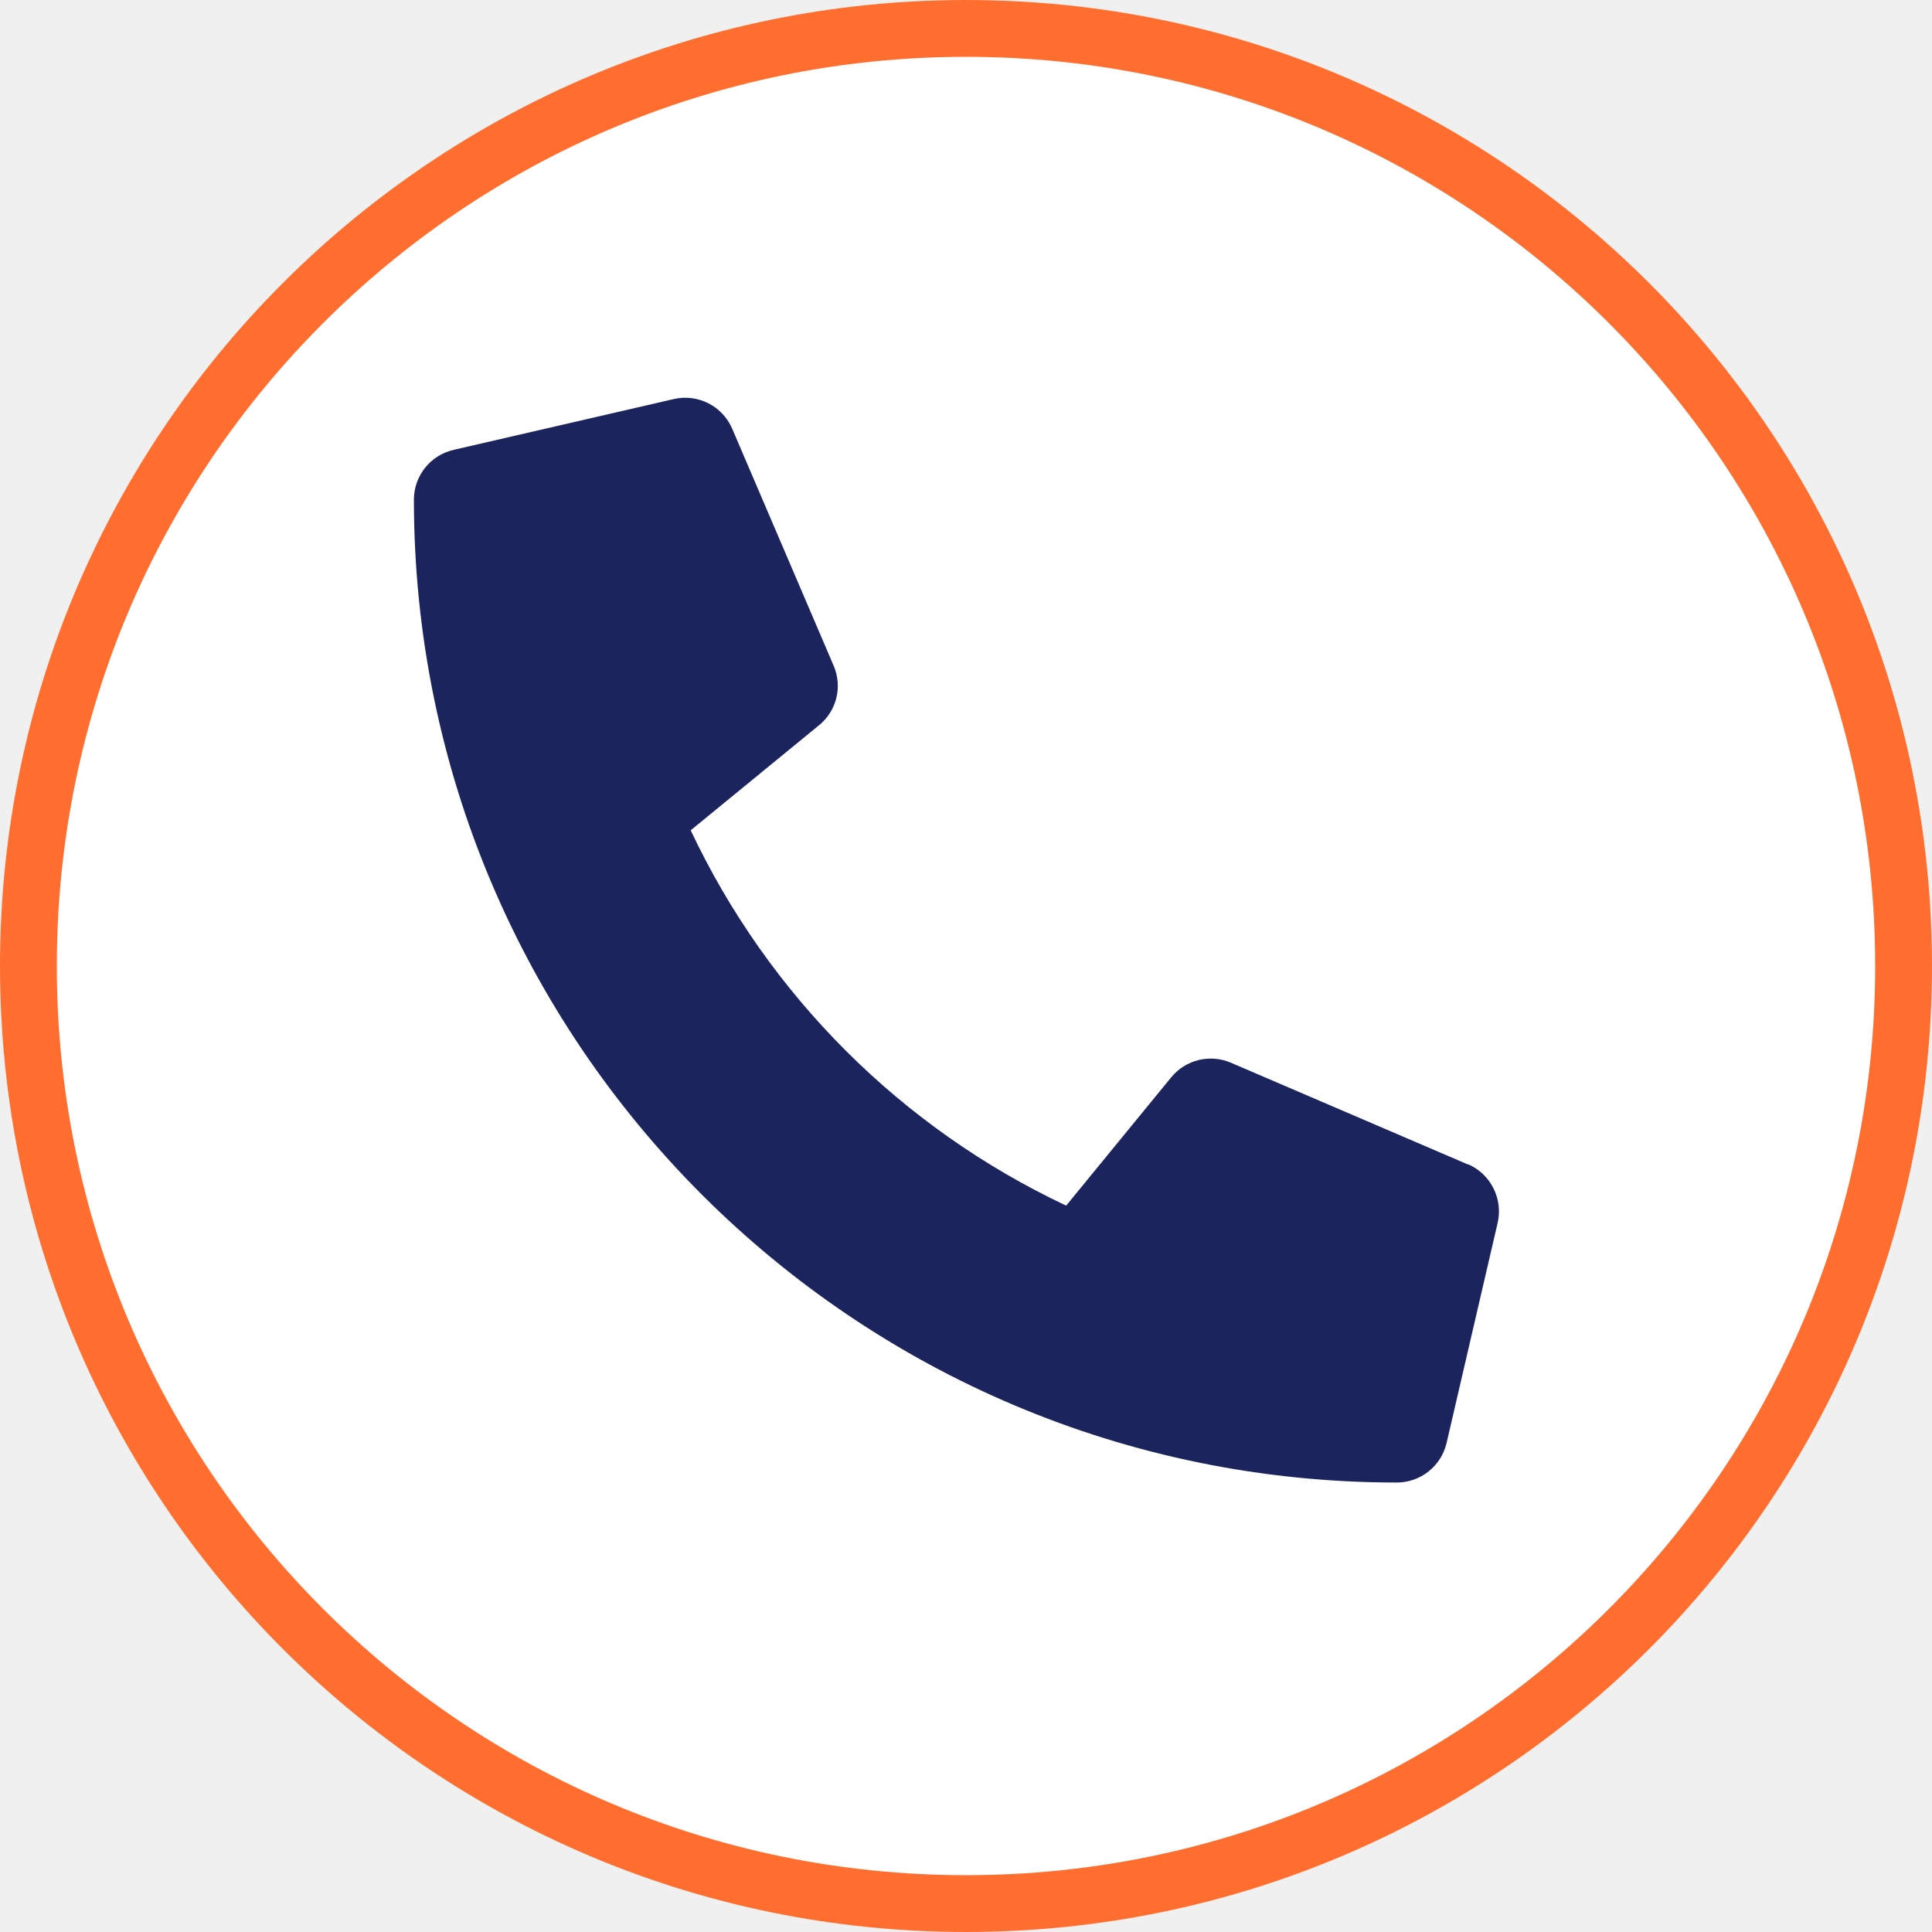
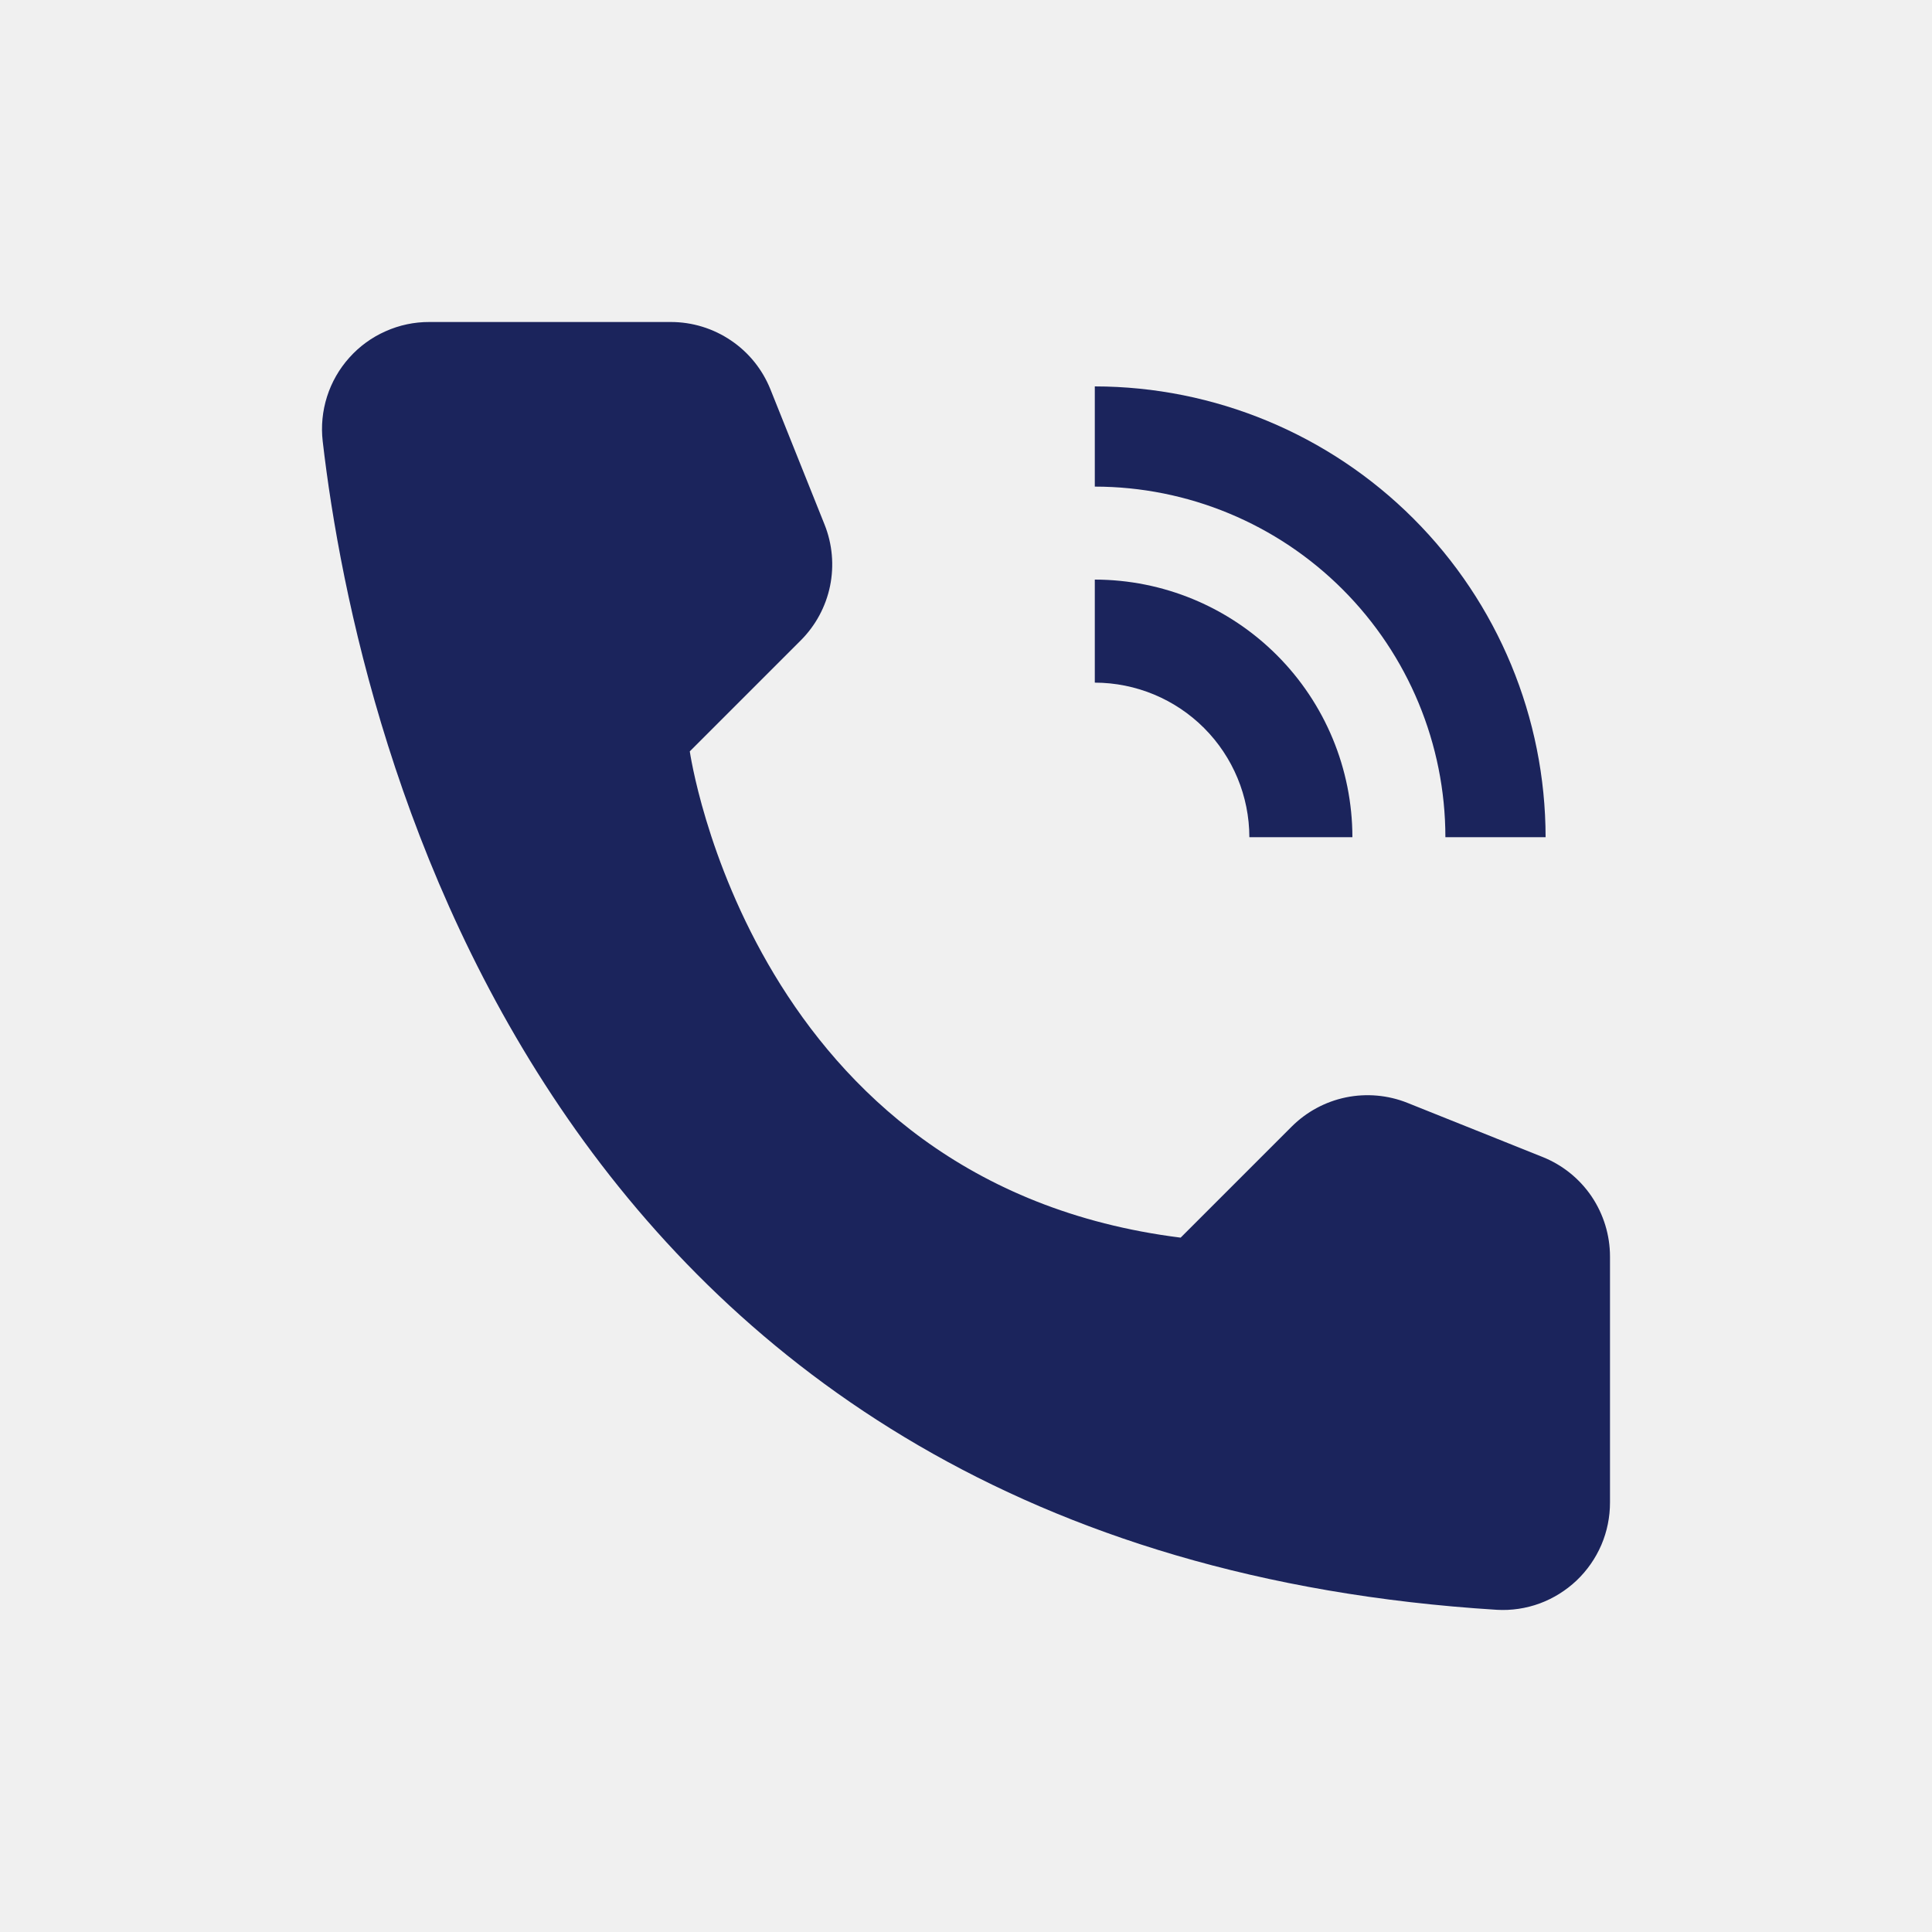
- <svg xmlns="http://www.w3.org/2000/svg" width="34" height="34" viewBox="0 0 34 34">
-   <g id="Group_1425" data-name="Group 1425" transform="translate(0.284)">
-     <g id="Ellipse_217" data-name="Ellipse 217" transform="translate(-0.284)" fill="#fff" stroke="#ff6e2e" stroke-width="1">
-       <circle cx="17" cy="17" r="17" stroke="none" />
-       <circle cx="17" cy="17" r="16.5" fill="none" />
-     </g>
-     <g id="Phone" transform="translate(7 7)">
-       <path id="Icon_awesome-phone-alt" data-name="Icon awesome-phone-alt" d="M18.55,13.493,14.373,11.7a.9.9,0,0,0-1.044.257l-1.85,2.26A13.823,13.823,0,0,1,4.871,7.612l2.26-1.85a.893.893,0,0,0,.257-1.044L5.6.541A.9.9,0,0,0,4.572.023L.694.918A.9.9,0,0,0,0,1.79a17.3,17.3,0,0,0,17.3,17.3.9.9,0,0,0,.873-.694l.9-3.879a.906.906,0,0,0-.522-1.029Z" transform="translate(0 0)" fill="#1b245c" />
-     </g>
+ <svg xmlns="http://www.w3.org/2000/svg" width="30" height="30" viewBox="0 0 30 30" fill="none">
+   <g clip-path="url(#clip0_142_3642)">
+     <path d="M21 13H19.4C19.399 12.364 19.146 11.754 18.696 11.304C18.246 10.854 17.636 10.601 17 10.6V9C18.061 9.001 19.077 9.423 19.827 10.173C20.577 10.923 20.999 11.94 21 13Z" fill="#1B245C" />
+     <path d="M24 13H22.444C22.443 11.556 21.869 10.173 20.848 9.152C19.827 8.131 18.444 7.557 17 7.556V6C18.856 6.002 20.635 6.74 21.948 8.053C23.26 9.365 23.998 11.144 24 13Z" fill="#1B245C" />
+     <path d="M18.333 19.218L20.056 17.495C20.287 17.264 20.58 17.106 20.9 17.04C21.219 16.975 21.551 17.004 21.854 17.125L23.952 17.965C24.262 18.089 24.527 18.302 24.714 18.578C24.9 18.854 25 19.18 25 19.513V23.329C25 23.556 24.955 23.781 24.866 23.989C24.776 24.198 24.645 24.386 24.481 24.542C24.316 24.698 24.122 24.819 23.909 24.898C23.696 24.976 23.469 25.01 23.243 24.997C8.533 24.082 5.563 11.624 5.011 6.852C4.984 6.619 5.007 6.383 5.078 6.159C5.149 5.935 5.267 5.729 5.424 5.554C5.58 5.379 5.772 5.239 5.987 5.144C6.201 5.048 6.433 4.999 6.668 5H10.417C10.75 5 11.075 5.1 11.351 5.287C11.627 5.473 11.84 5.738 11.964 6.048L12.804 8.146C12.925 8.449 12.954 8.781 12.889 9.1C12.823 9.42 12.665 9.713 12.434 9.944L10.711 11.667C10.711 11.667 11.666 18.384 18.333 19.218Z" fill="#1B245C" />
  </g>
+   <defs>
+     <clipPath id="clip0_142_3642">
+       <rect width="30" height="30" fill="white" />
+     </clipPath>
+   </defs>
</svg>
